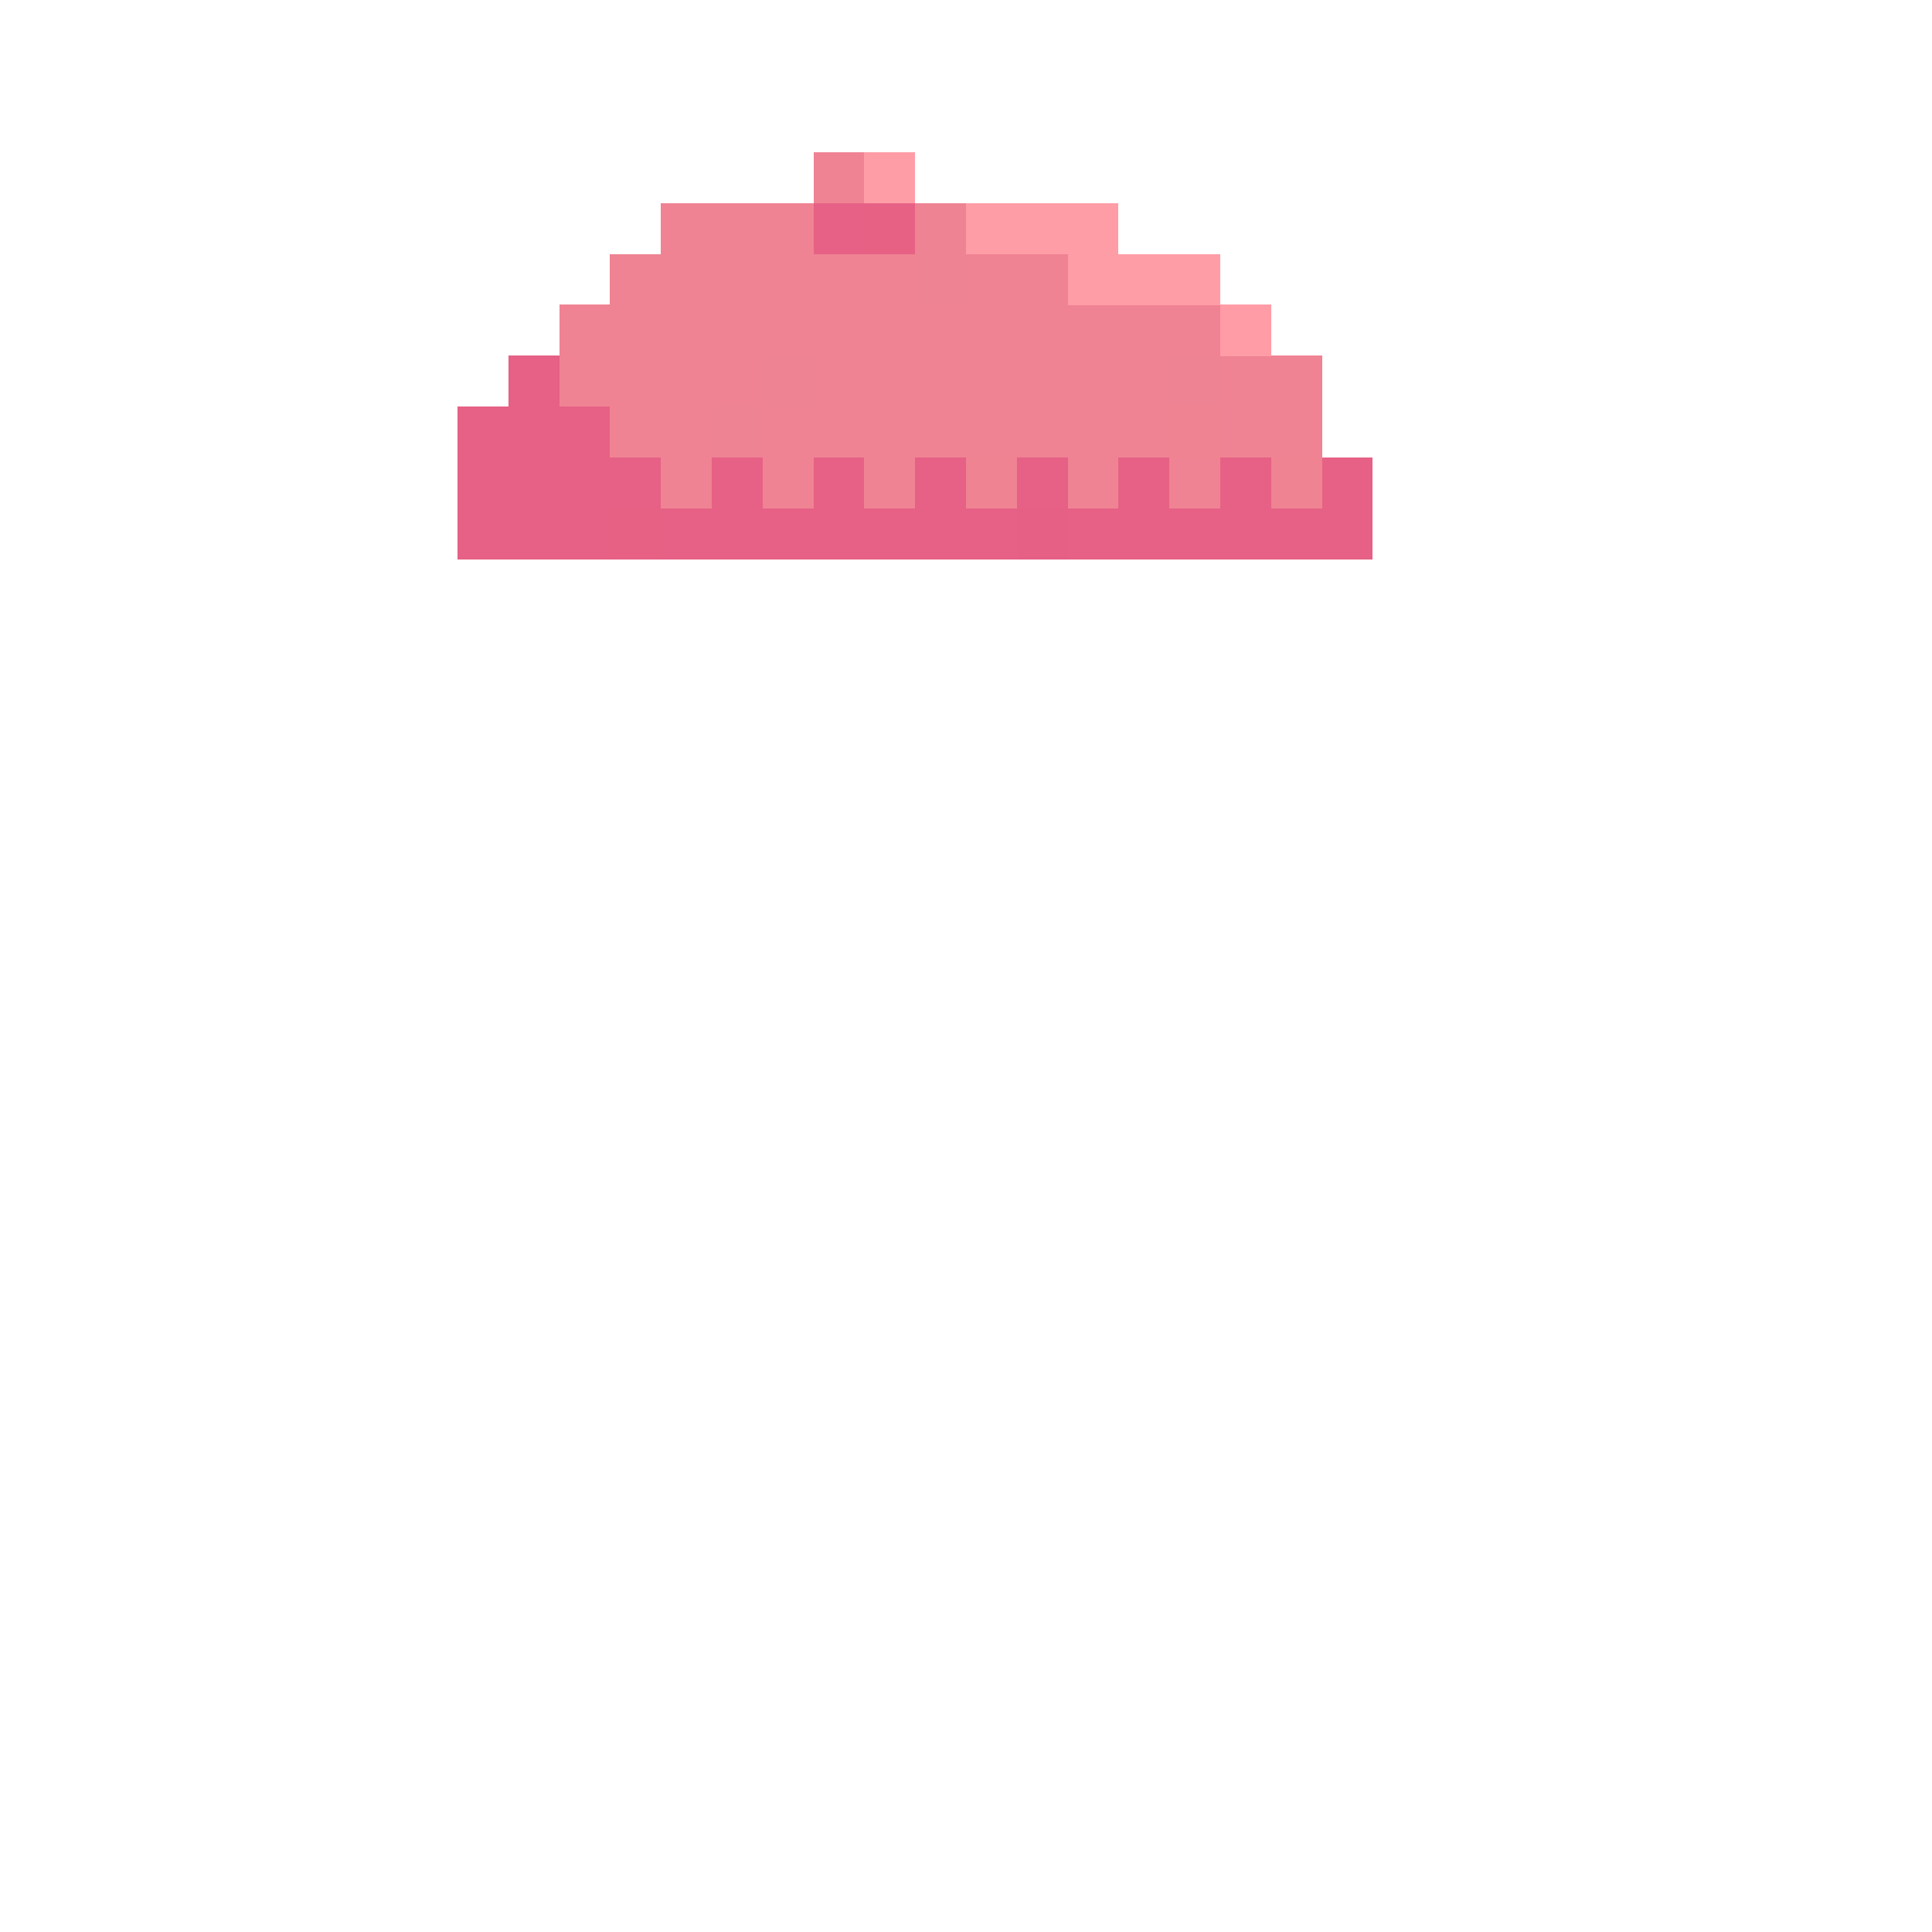
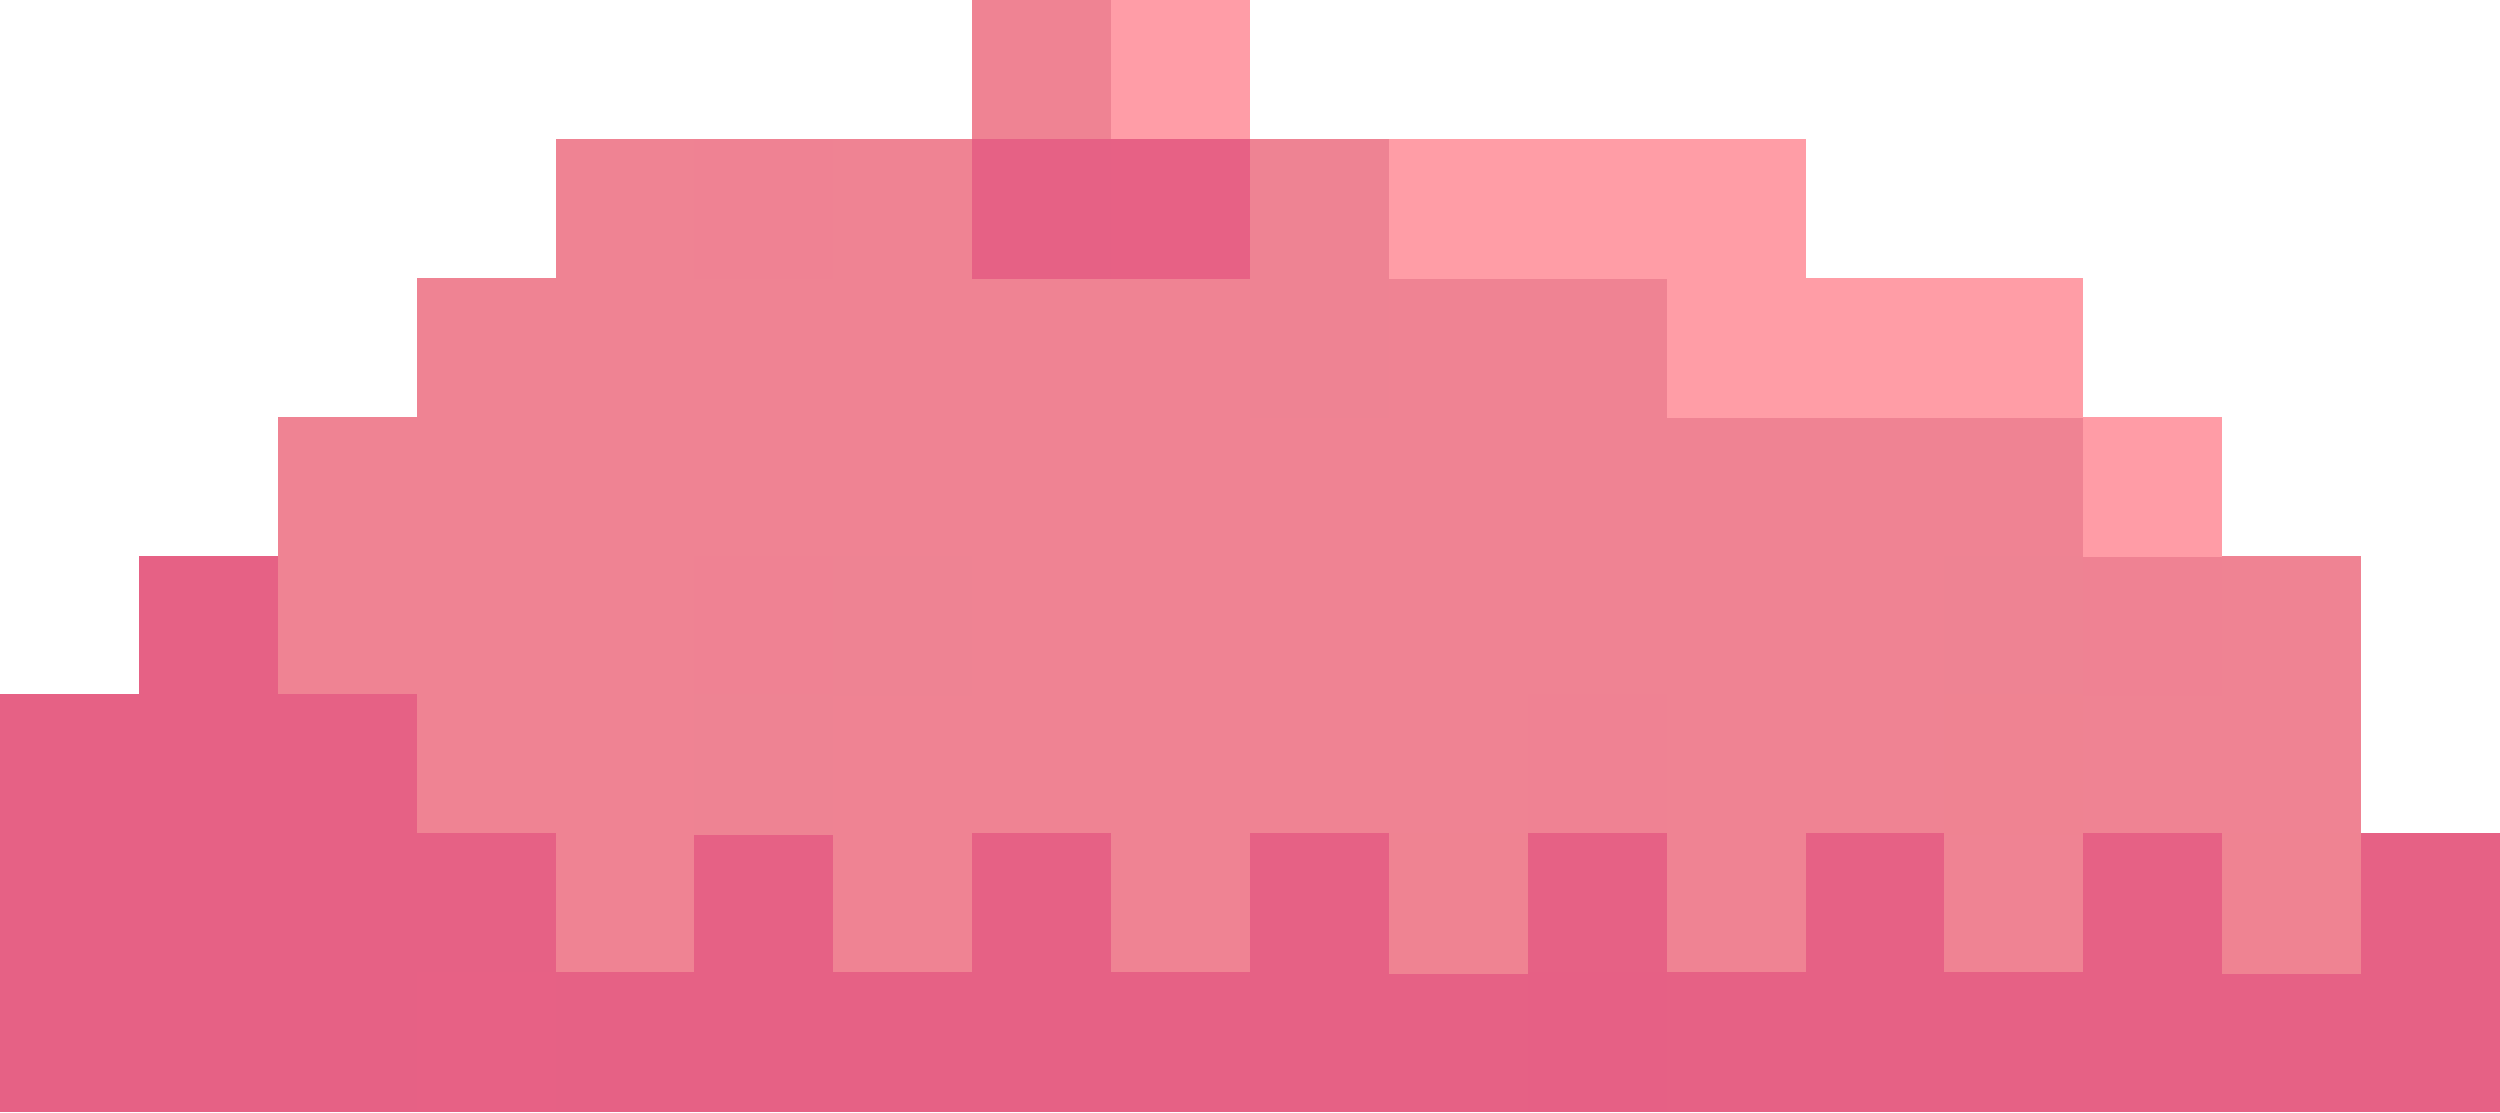
- <svg xmlns="http://www.w3.org/2000/svg" shape-rendering="crispEdges" viewBox="0 -0.5 38 38">
-   <path stroke="#ef8393" stroke-width="1.01" d="M16 3h1m-4 1h1m1 0h1m-4 1h6m1 0h2M11 6h13M11 7h3m2 0h7m2 0h1M12 8h2m1 0h5m1 0h2m1 0h2M13 9h1m1 0h1m1 0h1m3 0h1m1 0h1" />
-   <path stroke="#ff9da7" stroke-width="1.01" d="M17 3h1" />
-   <path stroke="#ef8293" stroke-width="1.01" d="M14 4h1m-1 3h1m9 0h1m-5 1h1" />
-   <path stroke="#e66185" stroke-width="1.01" d="M16 4h1m-7 3h1M9 8h3M9 9h4m1 0h1m1 0h1m1 0h1m1 0h1m1 0h1m1 0h1m1 0h1M9 10h3m1 0h7m1 0h6" />
-   <path stroke="#e76185" stroke-width="1.01" d="M17 4h1m-6 6h1" />
-   <path stroke="#ee8393" stroke-width="1.01" d="M18 4h1m-1 1h1m-4 2h1m7 0h1M14 8h1" />
-   <path stroke="#ff9da6" stroke-width="1.01" d="M19 4h3m-1 1h3" />
-   <path stroke="#ff9ca6" stroke-width="1.01" d="M24 6h1" />
-   <path stroke="#ef8392" stroke-width="1.01" d="M23 8h1m-5 1h1m5 0h1" />
-   <path stroke="#e66085" stroke-width="1.01" d="M20 10h1" />
+ <svg xmlns="http://www.w3.org/2000/svg" width="18" height="8.01" shape-rendering="crispEdges" version="1.1" viewBox="0 -.5 18 8.01">
+   <g stroke-width="1.01">
+     <path d="m7 5e-3h1m-4 1h1m1 0h1m-4 1h6m1 0h2m-10 1h13m-13 1h3m2 0h7m2 0h1m-14 1h2m1 0h5m1 0h2m1 0h2m-13 1h1m1 0h1m1 0h1m3 0h1m1 0h1" stroke="#ef8393" />
+     <path d="m8 5e-3h1" stroke="#ff9da7" />
+     <path d="m5 1.005h1m-1 3h1m9 0h1m-5 1h1" stroke="#ef8293" />
+     <path d="m7 1.005h1m-7 3h1m-2 1h3m-3 1h4m1 0h1m1 0h1m1 0h1m1 0h1m1 0h1m1 0h1m1 0h1m-18 1h3m1 0h7m1 0h6" stroke="#e66185" />
+     <path d="m8 1.005h1m-6 6h1" stroke="#e76185" />
+     <path d="m9 1.005h1m-1 1h1m-4 2h1m7 0h1m-10 1h1" stroke="#ee8393" />
+     <path d="m10 1.005h3m-1 1h3" stroke="#ff9da6" />
+     <path d="m15 3.005h1" stroke="#ff9ca6" />
+     <path d="m14 5.005h1m-5 1h1m5 0h1" stroke="#ef8392" />
+     <path d="m11 7.005h1" stroke="#e66085" />
+   </g>
</svg>
